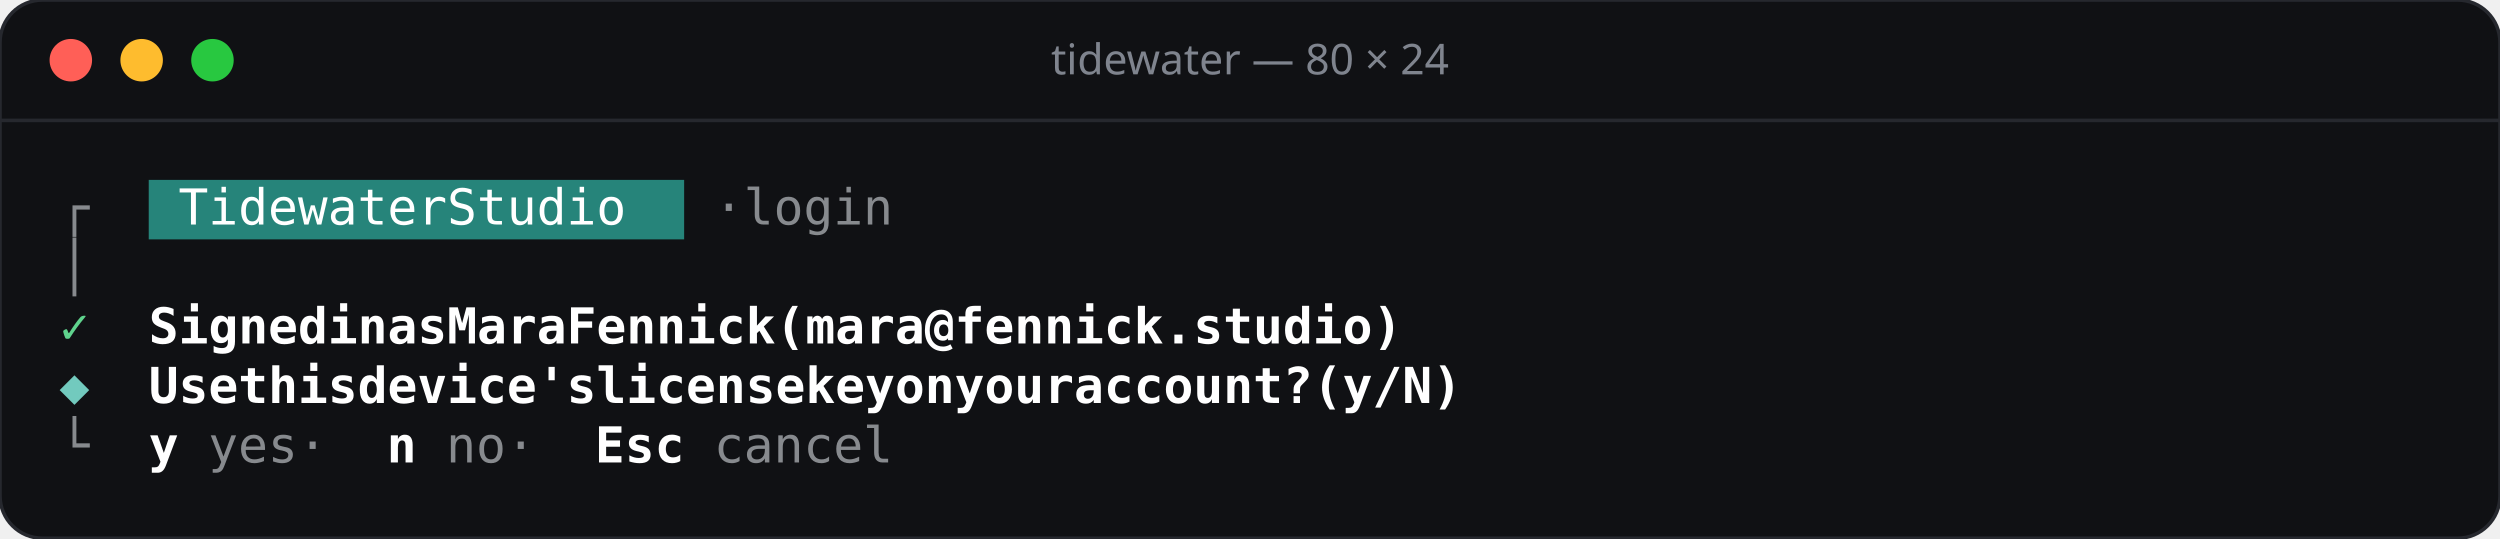
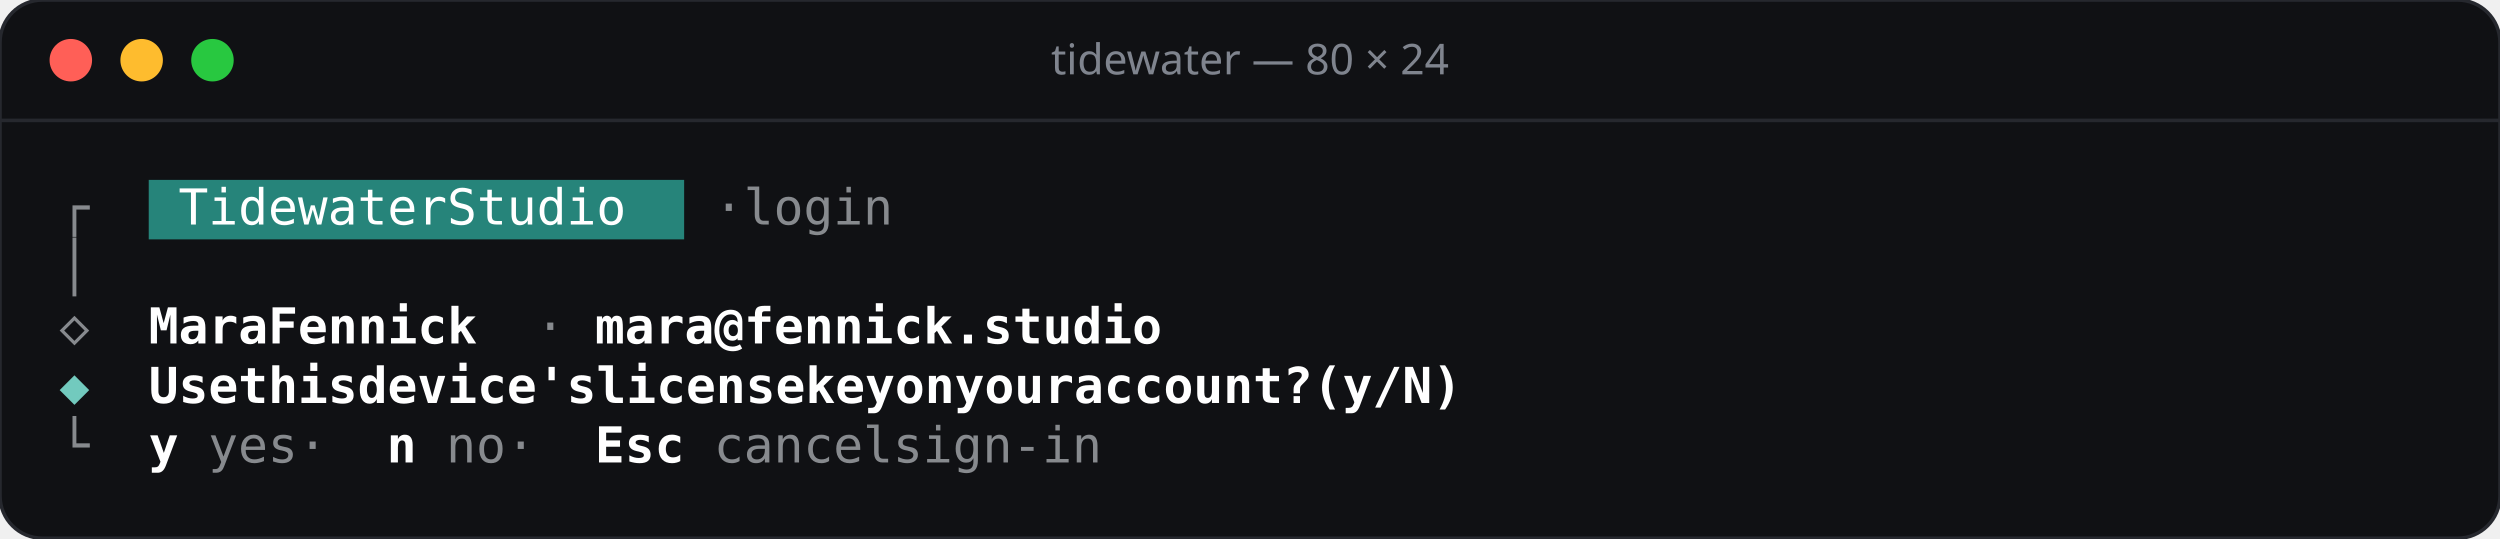
<svg xmlns="http://www.w3.org/2000/svg" width="706" height="152" viewBox="0 0 706 152">
  <rect width="706" height="152" rx="12" fill="#101114" stroke="#26282e" />
  <line x1="0" y1="34" x2="706" y2="34" stroke="#26282e" />
  <circle cx="20" cy="17" r="6" fill="#ff5f57" />
  <circle cx="40" cy="17" r="6" fill="#febc2e" />
  <circle cx="60" cy="17" r="6" fill="#28c840" />
  <text x="353" y="21" text-anchor="middle" font-family="Rubik, system-ui, sans-serif" font-size="12" font-weight="500" fill="#7f848e">tidewater — 80 × 24</text>
  <g font-family="'JetBrains Mono', ui-monospace, monospace" font-size="14">
    <rect x="42.0" y="50.8" width="151.2" height="16.8" fill="#26847a" />
    <text x="16.8" y="63.4" fill="#878a8e">┌</text>
    <text x="50.4 58.8 67.2 75.6 84.0 92.4 100.8 109.2 117.6 134.4 142.8 151.2 159.6 168.0 176.4" y="63.4" fill="#ffffff">TidewaterStudio</text>
    <text x="201.6 218.4 226.8 235.2 243.6 252.0" y="63.4" fill="#878a8e">·login</text>
    <text x="16.8" y="80.2" fill="#878a8e">│</text>
-     <text x="16.8" y="97.0" fill="#5fd38d">✓</text>
-     <text x="42.0 50.4 58.8 67.2 75.6 84.0 100.8 109.2 126.0 134.4 151.2 159.6 168.0 176.4 193.2 201.6 210.0 218.4 226.8 235.2 243.6 260.4 268.8 277.2 285.6 294.0 302.4 310.8 319.2 327.6 336.0 344.4 352.8 361.2 369.6 378.0 386.4 394.8 403.2 411.6 420.0 428.4" y="97.0" fill="#ffffff" font-weight="600">SignedinasMaraFennick(mara@fennick.studio)</text>
+     <text x="16.8" y="97.0" fill="#878a8e">◇</text>
+     <text x="42.0 50.4 58.8 67.2 84.0 92.4 100.8 109.2 117.6 126.0 134.4" y="97.0" fill="#ffffff" font-weight="600">MaraFennick</text>
+     <text x="151.2" y="97.0" fill="#878a8e">·</text>
+     <text x="168.0 176.4 184.8 193.2 201.6 210.0 218.4 226.8 235.2 243.6 252.0 260.4 268.8 277.2 285.6 294.0 302.4 310.8 319.2" y="97.0" fill="#ffffff" font-weight="600">mara@fennick.studio</text>
    <text x="16.8" y="113.8" fill="#72cabe">◆</text>
    <text x="42.0 50.4 58.8 75.6 84.0 92.4 100.8 117.6 126.0 134.4 142.8 151.2 159.6 168.0 176.4 193.2 201.6 210.0 218.4 226.8 235.2 243.6 260.4 268.8 277.2 294.0 302.4 319.2 327.6 336.0 344.4 361.2 369.6 378.0 386.4 394.8 403.2 411.6 420.0 436.8 445.2 453.6 462.0 470.4" y="113.8" fill="#ffffff" font-weight="600">Usethisdevice'slicensekeyonyouraccount?(y/N)</text>
    <text x="16.8" y="130.6" fill="#878a8e">└</text>
    <text x="42.0" y="130.6" fill="#ffffff" font-weight="600">y</text>
    <text x="58.8 67.2 75.6 92.4" y="130.6" fill="#878a8e">yes·</text>
    <text x="109.2" y="130.6" fill="#ffffff" font-weight="600">n</text>
    <text x="126.0 134.4 151.2" y="130.6" fill="#878a8e">no·</text>
    <text x="168.0 176.4 184.8" y="130.6" fill="#ffffff" font-weight="600">Esc</text>
-     <text x="201.6 210.0 218.4 226.8 235.2 243.6" y="130.6" fill="#878a8e">cancel</text>
+     <text x="201.6 210.0 218.4 226.8 235.2 243.6 260.4 268.8 277.2 285.6 294.0 302.4 310.8" y="130.6" fill="#878a8e">cancelsign-in</text>
  </g>
</svg>
